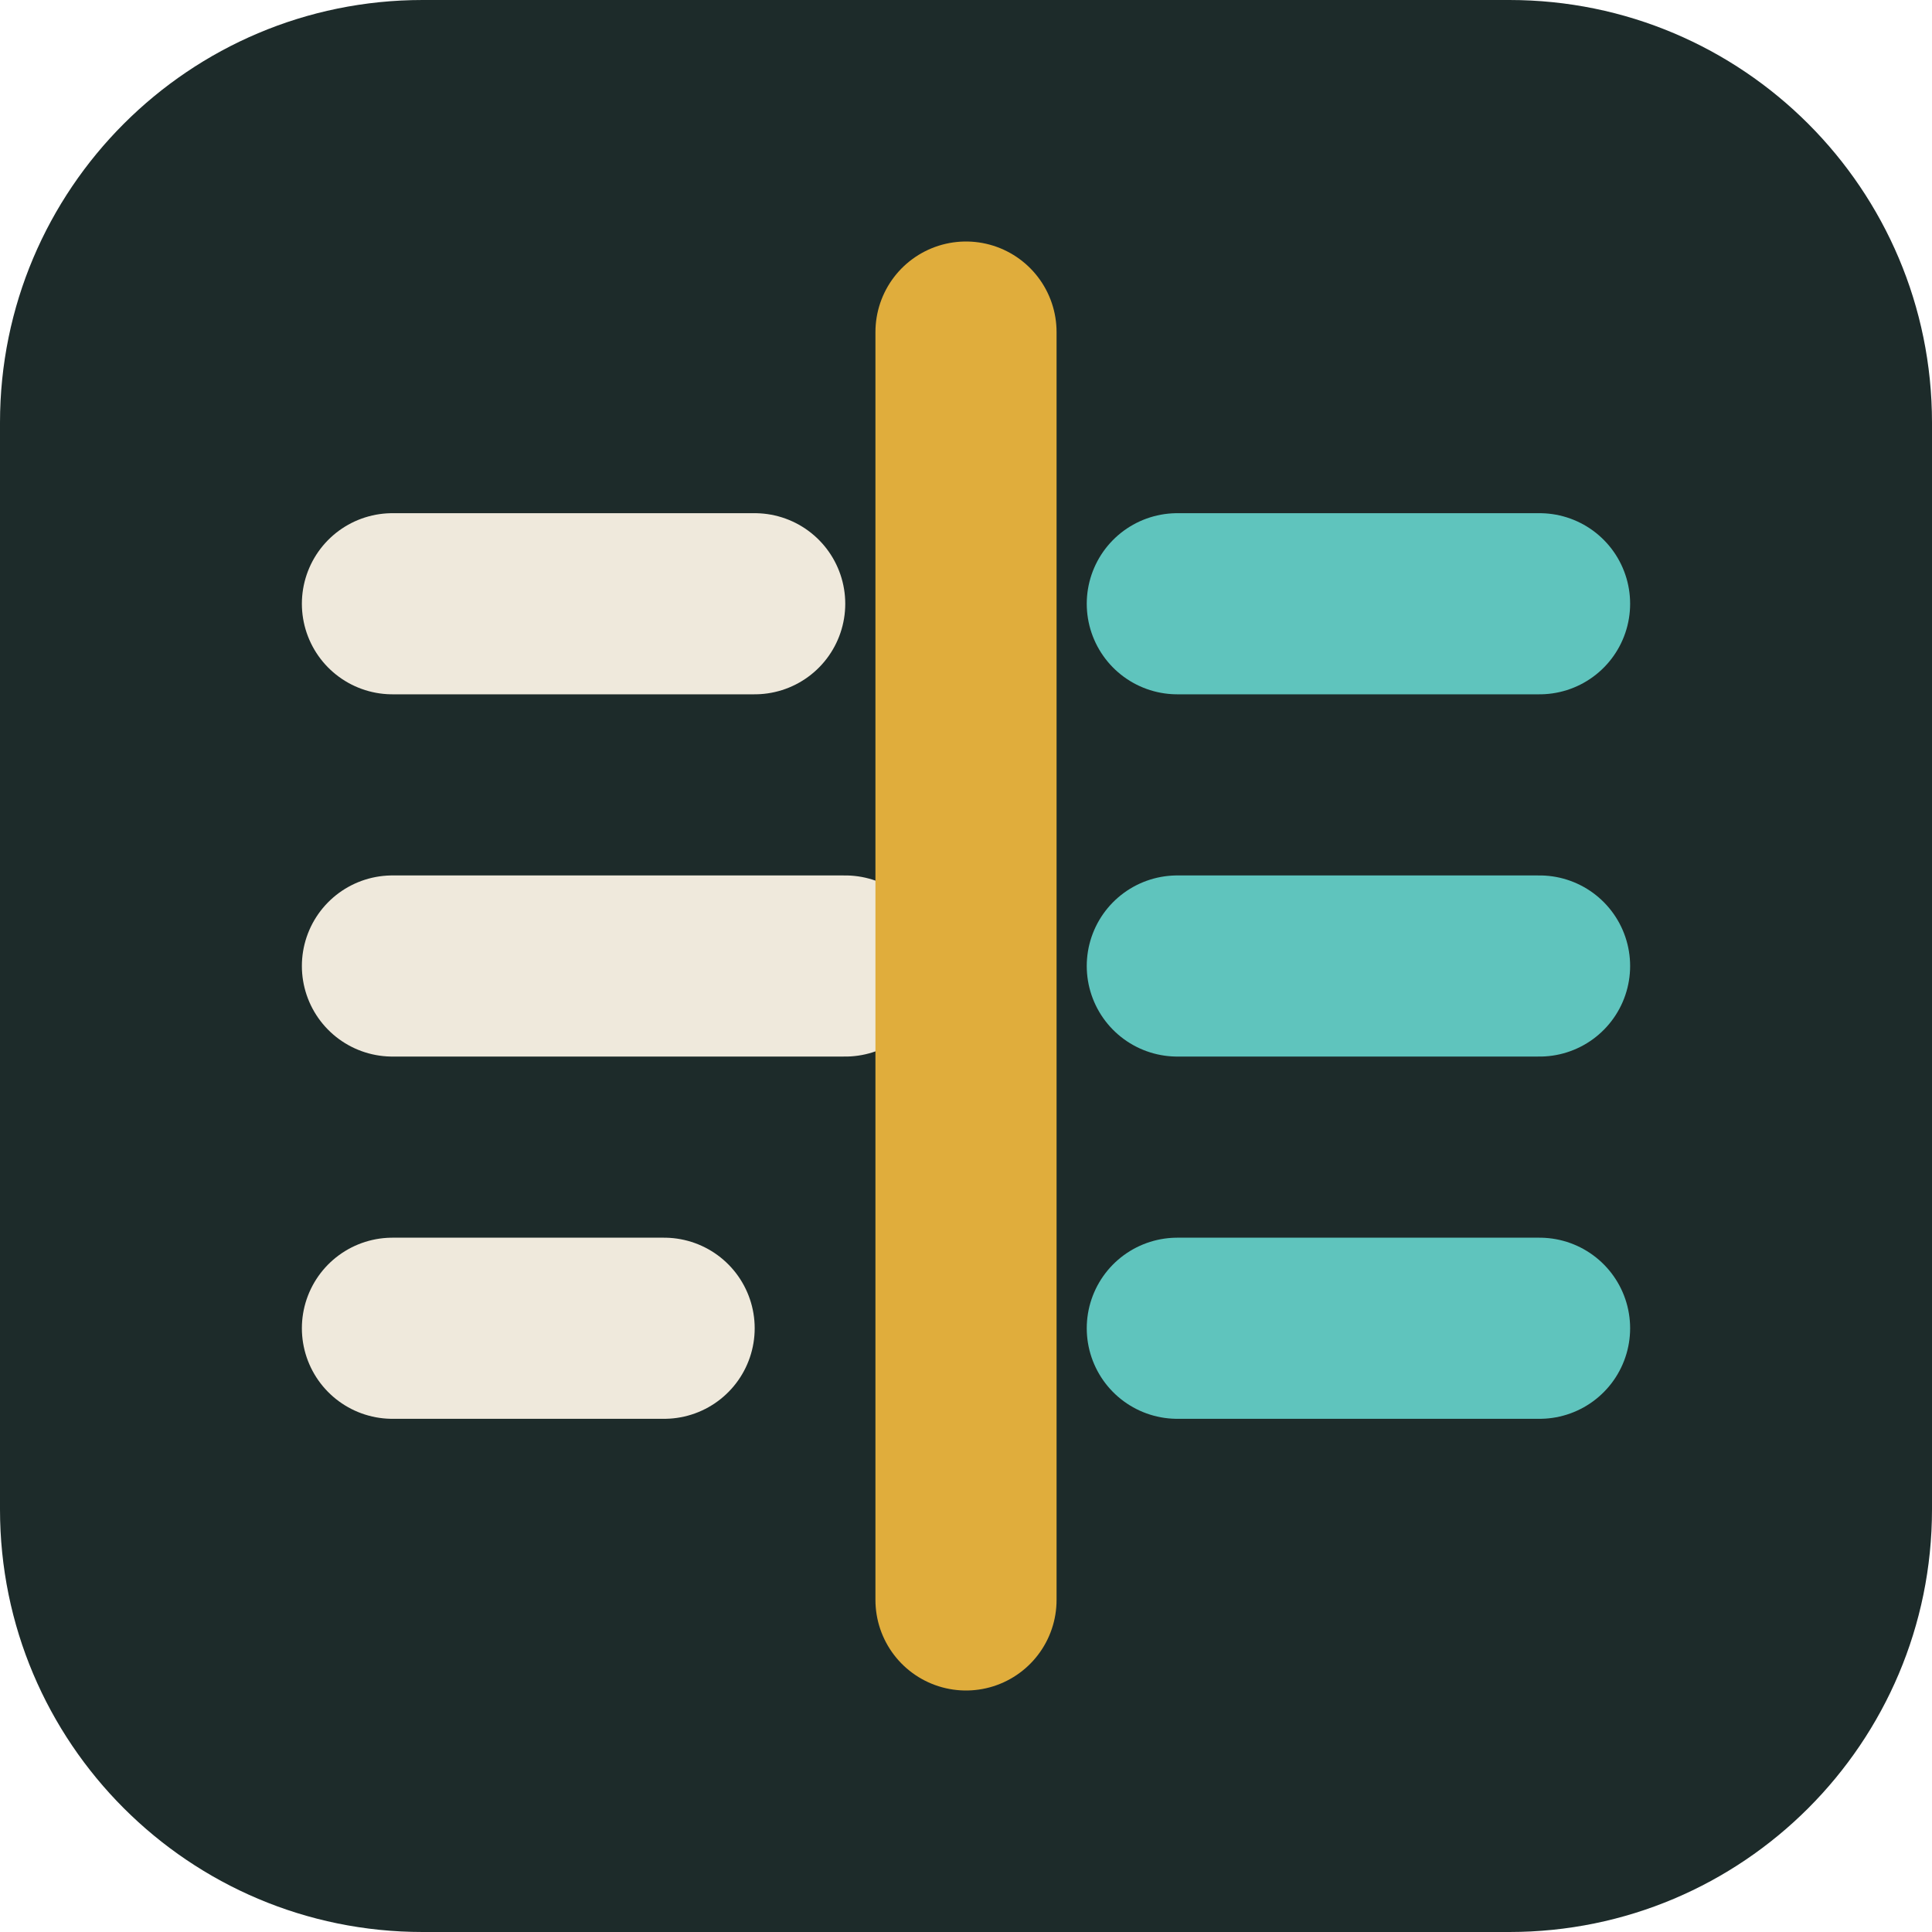
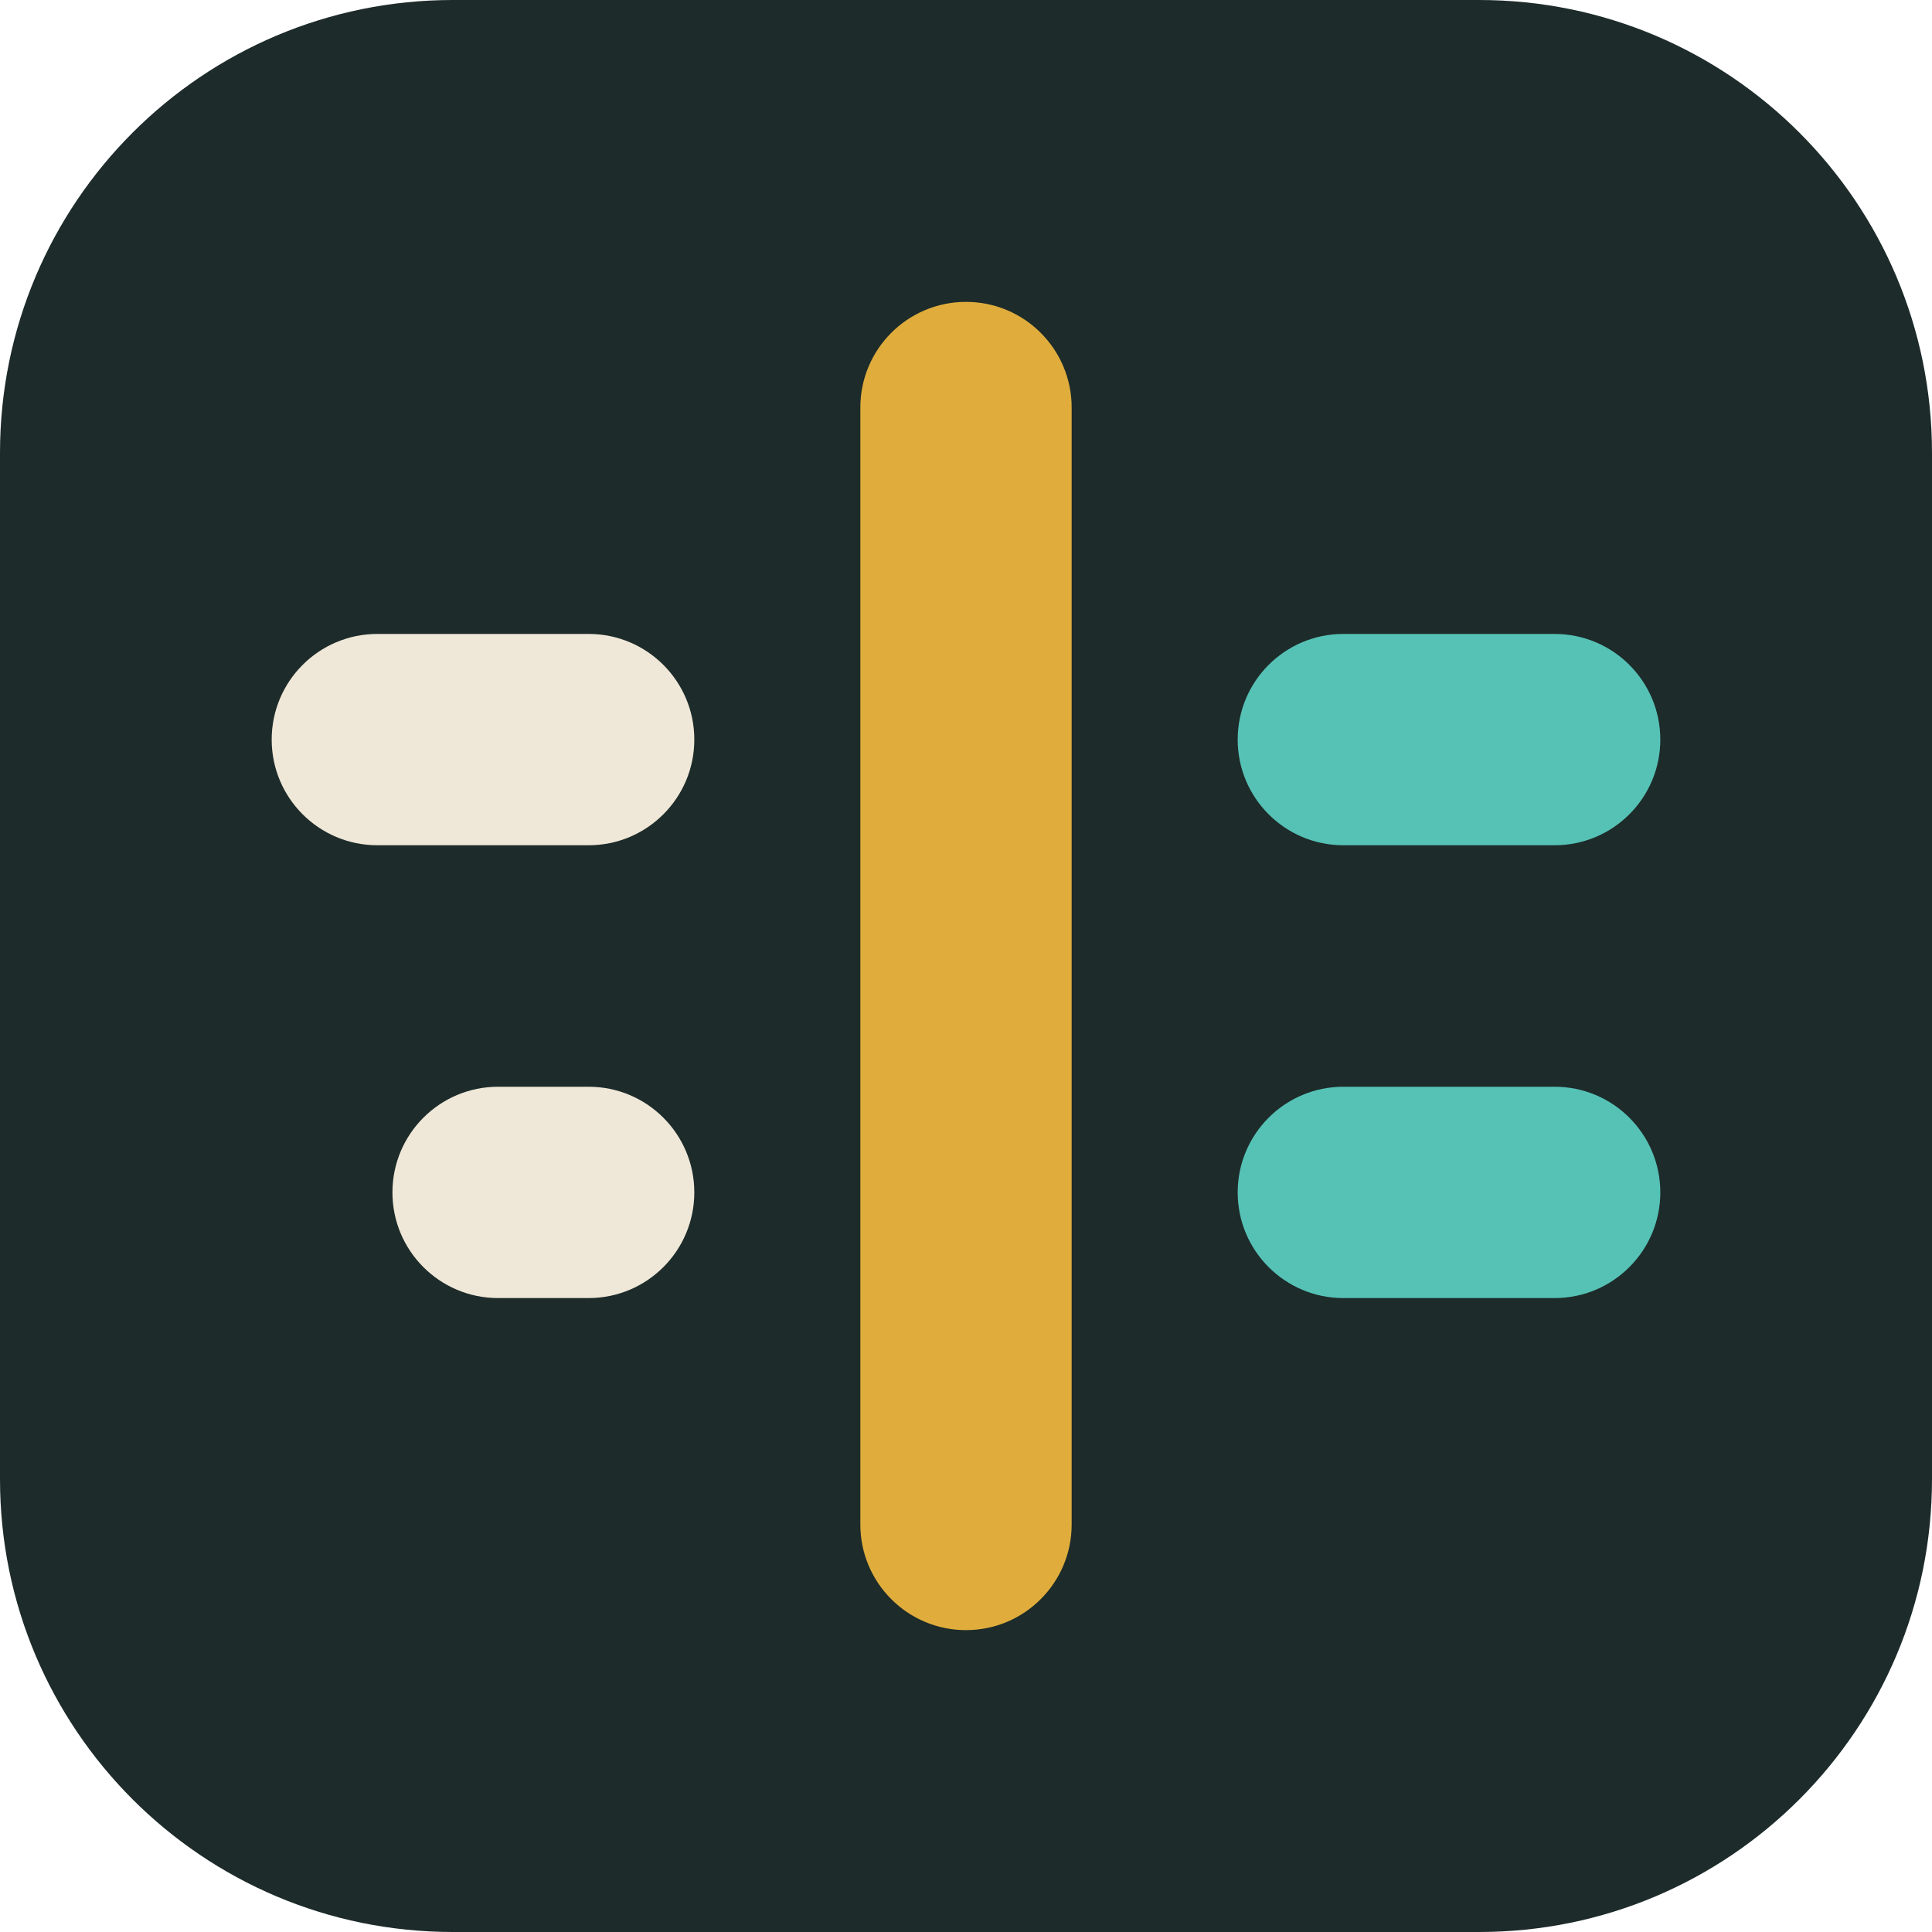
<svg xmlns="http://www.w3.org/2000/svg" viewBox="0 0 64 64">
-   <rect width="64" height="64" rx="14" fill="#1d2b2a" />
-   <g fill="none" stroke-linecap="round" stroke-width="6">
-     <path d="M13 20h12M13 32h15M13 44h9" stroke="#efe9dc" />
-     <path d="M32 11v42" stroke="#e0ad3c" />
-     <path d="M39 20h12M39 32h12M39 44h12" stroke="#5fc4bd" />
-   </g>
+   <rect width="64" height="64" rx="15" fill="#1d2b2a" />
+   <rect x="28.5" y="10" width="7" height="44" rx="3.5" fill="#e0ad3c" />
+   <rect x="9" y="21" width="14" height="7" rx="3.5" fill="#efe8d8" />
+   <rect x="13" y="36" width="10" height="7" rx="3.5" fill="#efe8d8" />
+   <rect x="41" y="21" width="14" height="7" rx="3.5" fill="#56c2b6" />
+   <rect x="41" y="36" width="14" height="7" rx="3.5" fill="#56c2b6" />
</svg>
